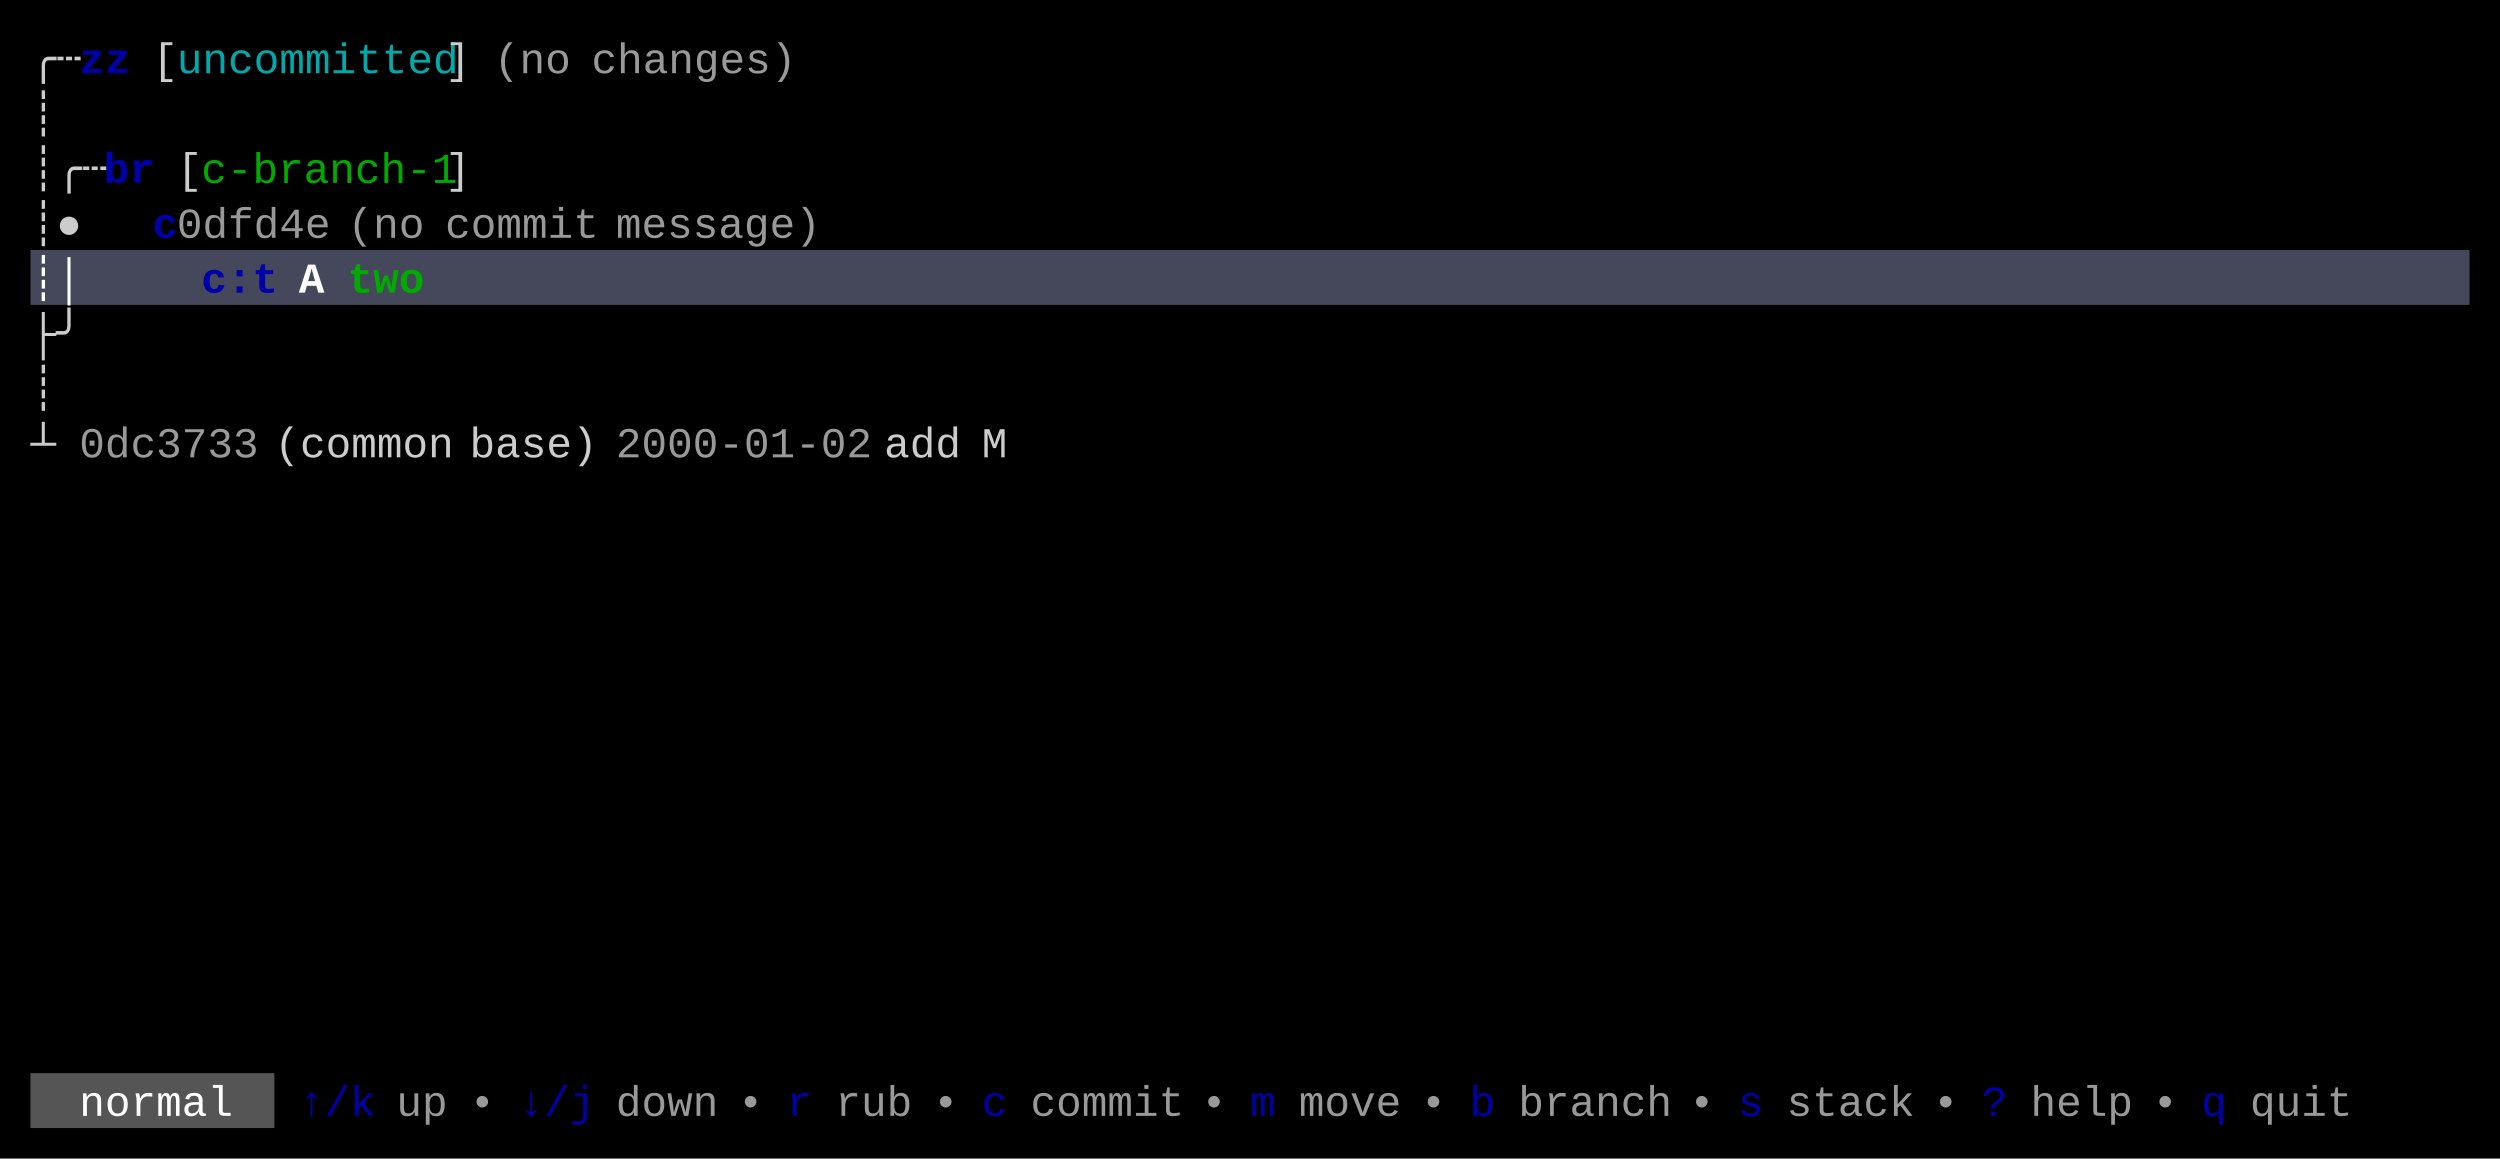
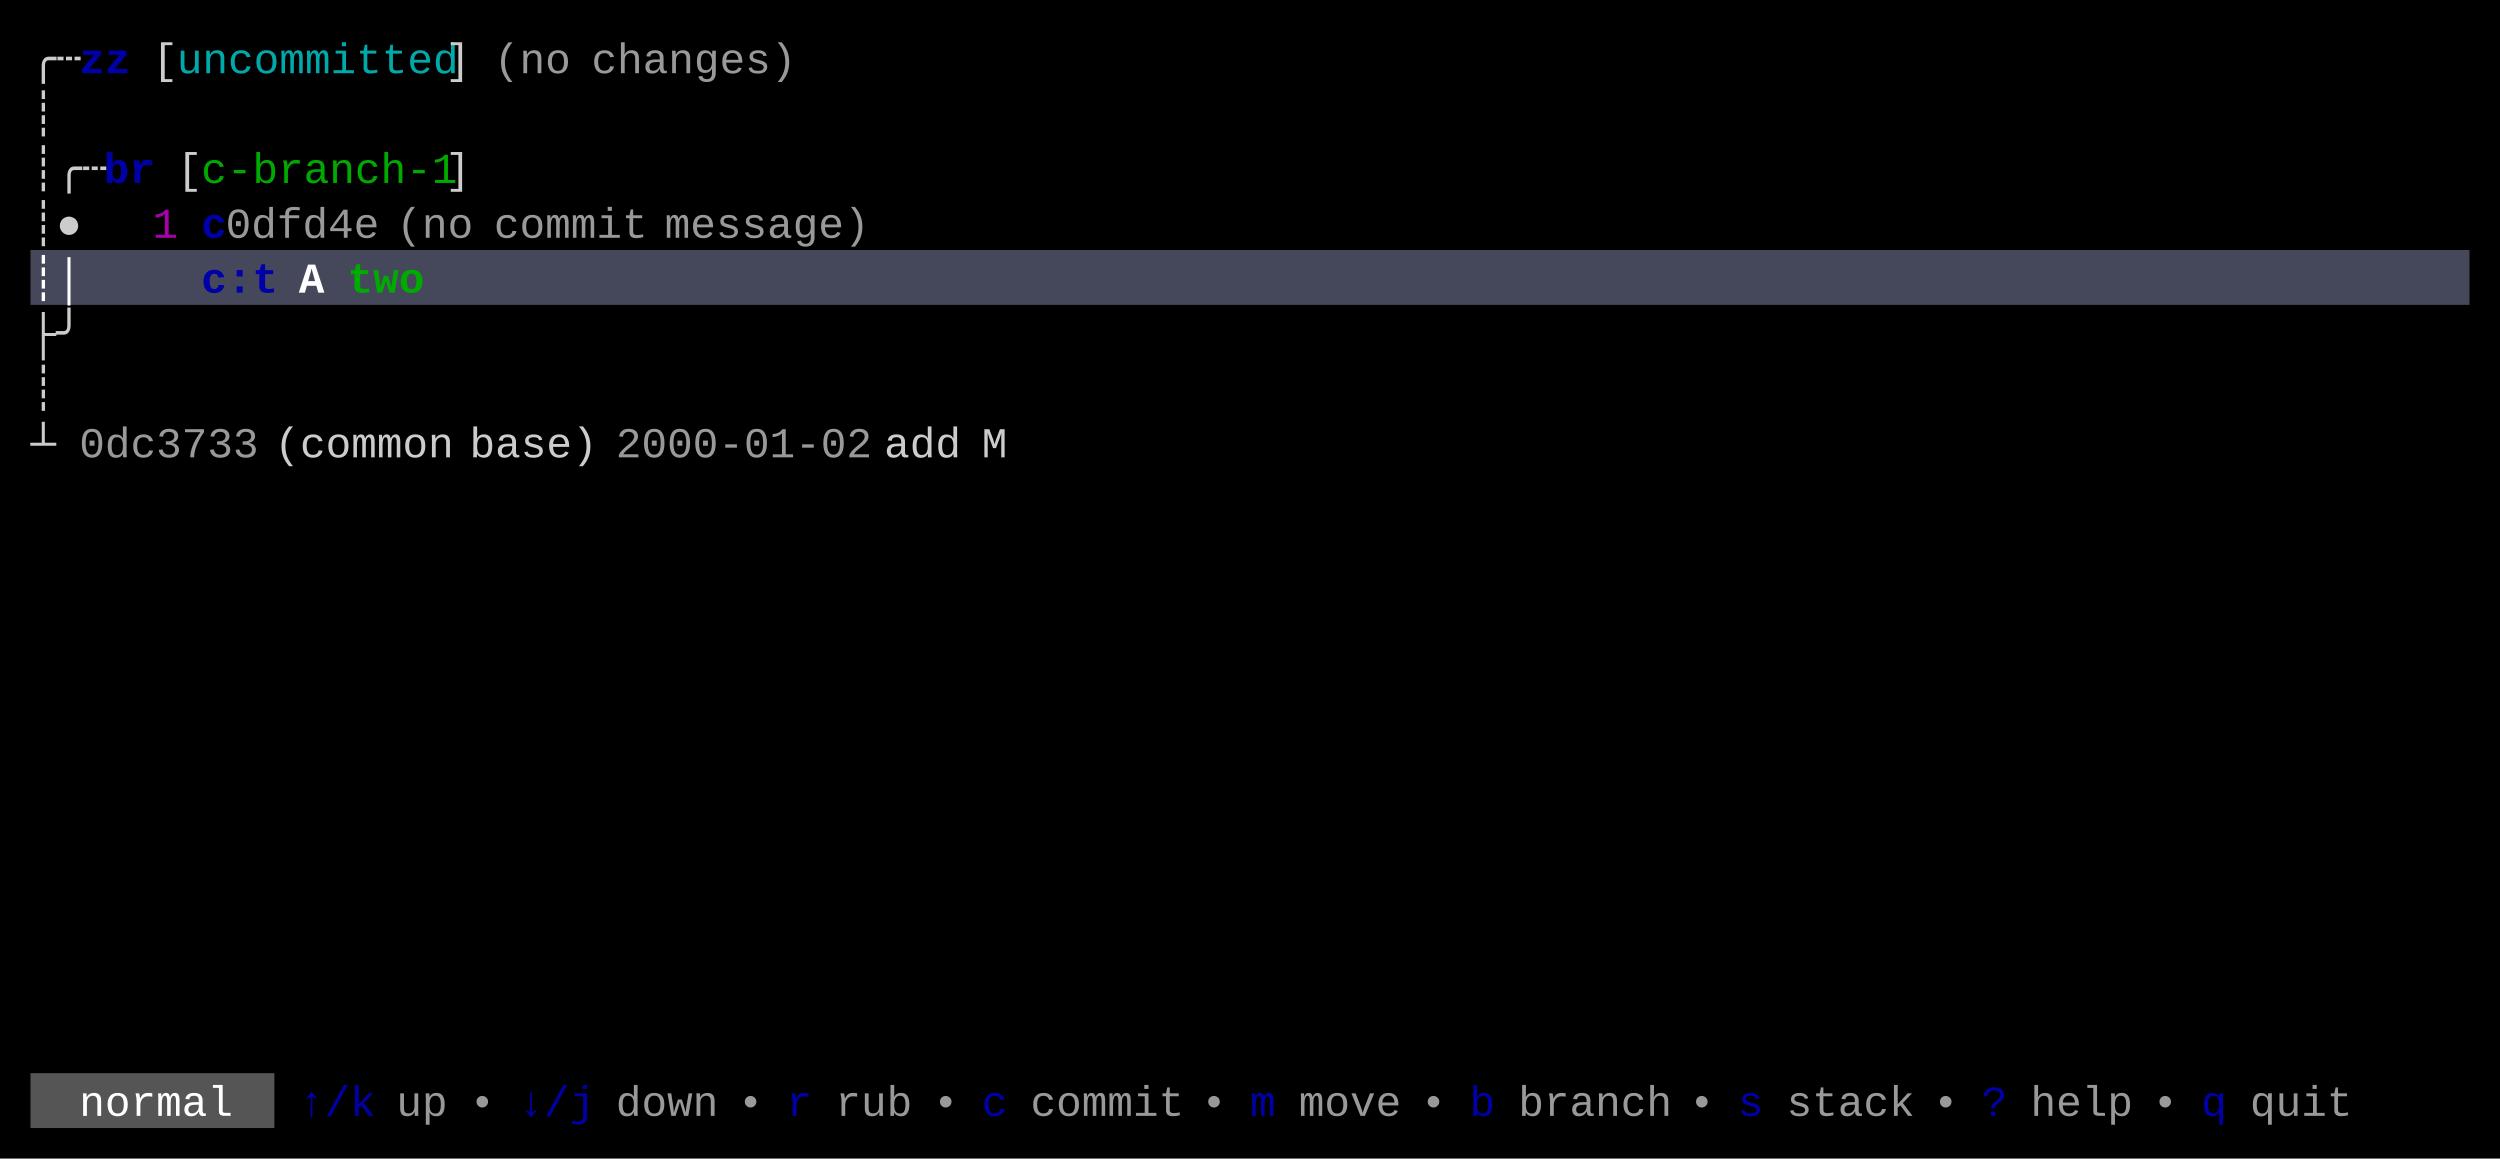
<svg xmlns="http://www.w3.org/2000/svg" width="820" height="380" viewBox="0 0 820 380">
  <rect x="0" y="0" width="820" height="380" fill="#000000" />
  <rect x="10" y="82" width="800" height="18" fill="#45475A" />
  <rect x="10" y="352" width="80" height="18" fill="#555555" />
  <g font-family="Menlo, Monaco, 'Courier New', monospace" font-size="14" xml:space="preserve">
    <text x="10 18" y="24" style="fill:#CCCCCC;">╭┄</text>
    <text x="26 34" y="24" style="fill:#0000AA;font-weight:bold;">zz</text>
    <text x="50" y="24" style="fill:#CCCCCC;">[</text>
    <text x="58 66 74 82 90 98 106 114 122 130 138" y="24" style="fill:#00AAAA;">uncommitted</text>
    <text x="146" y="24" style="fill:#CCCCCC;">]</text>
    <text x="162 170 178" y="24" style="fill:#CCCCCC;opacity:0.75;">(no</text>
    <text x="194 202 210 218 226 234 242 250" y="24" style="fill:#CCCCCC;opacity:0.75;">changes)</text>
    <text x="10" y="42" style="fill:#CCCCCC;">┊</text>
    <text x="10 18 26" y="60" style="fill:#CCCCCC;">┊╭┄</text>
    <text x="34 42" y="60" style="fill:#0000AA;font-weight:bold;">br</text>
    <text x="58" y="60" style="fill:#CCCCCC;">[</text>
    <text x="66 74 82 90 98 106 114 122 130 138" y="60" style="fill:#00AA00;">c-branch-1</text>
    <text x="146" y="60" style="fill:#CCCCCC;">]</text>
    <text x="10 18" y="78" style="fill:#CCCCCC;">┊●</text>
-     <text x="50" y="78" style="fill:#0000AA;font-weight:bold;">c</text>
-     <text x="58 66 74 82 90 98" y="78" style="fill:#CCCCCC;opacity:0.75;">0dfd4e</text>
-     <text x="114 122 130" y="78" style="fill:#CCCCCC;opacity:0.75;">(no</text>
-     <text x="146 154 162 170 178 186" y="78" style="fill:#CCCCCC;opacity:0.75;">commit</text>
-     <text x="202 210 218 226 234 242 250 258" y="78" style="fill:#CCCCCC;opacity:0.75;">message)</text>
+     <text x="50" y="78" style="fill:#AA00AA;">1</text>
+     <text x="66" y="78" style="fill:#0000AA;font-weight:bold;">c</text>
+     <text x="74 82 90 98 106 114" y="78" style="fill:#CCCCCC;opacity:0.75;">0dfd4e</text>
+     <text x="130 138 146" y="78" style="fill:#CCCCCC;opacity:0.75;">(no</text>
+     <text x="162 170 178 186 194 202" y="78" style="fill:#CCCCCC;opacity:0.75;">commit</text>
+     <text x="218 226 234 242 250 258 266 274" y="78" style="fill:#CCCCCC;opacity:0.75;">message)</text>
    <text x="10 18" y="96" style="fill:#FFFFFF;font-weight:bold;">┊│</text>
    <text x="66 74 82" y="96" style="fill:#0000AA;font-weight:bold;">c:t</text>
    <text x="98" y="96" style="fill:#FFFFFF;font-weight:bold;">A</text>
    <text x="114 122 130" y="96" style="fill:#00AA00;font-weight:bold;">two</text>
    <text x="10 18" y="114" style="fill:#CCCCCC;">├╯</text>
    <text x="10" y="132" style="fill:#CCCCCC;">┊</text>
    <text x="10" y="150" style="fill:#CCCCCC;">┴</text>
    <text x="26 34 42 50 58 66 74" y="150" style="fill:#CCCCCC;opacity:0.75;">0dc3733</text>
    <text x="90 98 106 114 122 130 138" y="150" style="fill:#CCCCCC;">(common</text>
    <text x="154 162 170 178 186" y="150" style="fill:#CCCCCC;">base)</text>
    <text x="202 210 218 226 234 242 250 258 266 274" y="150" style="fill:#CCCCCC;opacity:0.75;">2000-01-02</text>
    <text x="290 298 306" y="150" style="fill:#CCCCCC;">add</text>
    <text x="322" y="150" style="fill:#CCCCCC;">M</text>
    <text x="26 34 42 50 58 66" y="366" style="fill:#FFFFFF;">normal</text>
    <text x="98 106 114" y="366" style="fill:#0000AA;">↑/k</text>
    <text x="130 138" y="366" style="fill:#CCCCCC;opacity:0.75;">up</text>
    <text x="154" y="366" style="fill:#CCCCCC;opacity:0.75;">•</text>
    <text x="170 178 186" y="366" style="fill:#0000AA;">↓/j</text>
    <text x="202 210 218 226" y="366" style="fill:#CCCCCC;opacity:0.75;">down</text>
    <text x="242" y="366" style="fill:#CCCCCC;opacity:0.75;">•</text>
    <text x="258" y="366" style="fill:#0000AA;">r</text>
    <text x="274 282 290" y="366" style="fill:#CCCCCC;opacity:0.75;">rub</text>
    <text x="306" y="366" style="fill:#CCCCCC;opacity:0.75;">•</text>
    <text x="322" y="366" style="fill:#0000AA;">c</text>
    <text x="338 346 354 362 370 378" y="366" style="fill:#CCCCCC;opacity:0.75;">commit</text>
    <text x="394" y="366" style="fill:#CCCCCC;opacity:0.75;">•</text>
    <text x="410" y="366" style="fill:#0000AA;">m</text>
    <text x="426 434 442 450" y="366" style="fill:#CCCCCC;opacity:0.75;">move</text>
    <text x="466" y="366" style="fill:#CCCCCC;opacity:0.75;">•</text>
    <text x="482" y="366" style="fill:#0000AA;">b</text>
    <text x="498 506 514 522 530 538" y="366" style="fill:#CCCCCC;opacity:0.75;">branch</text>
    <text x="554" y="366" style="fill:#CCCCCC;opacity:0.75;">•</text>
    <text x="570" y="366" style="fill:#0000AA;">s</text>
    <text x="586 594 602 610 618" y="366" style="fill:#CCCCCC;opacity:0.75;">stack</text>
    <text x="634" y="366" style="fill:#CCCCCC;opacity:0.75;">•</text>
    <text x="650" y="366" style="fill:#0000AA;">?</text>
    <text x="666 674 682 690" y="366" style="fill:#CCCCCC;opacity:0.75;">help</text>
    <text x="706" y="366" style="fill:#CCCCCC;opacity:0.75;">•</text>
    <text x="722" y="366" style="fill:#0000AA;">q</text>
    <text x="738 746 754 762" y="366" style="fill:#CCCCCC;opacity:0.75;">quit</text>
  </g>
</svg>
